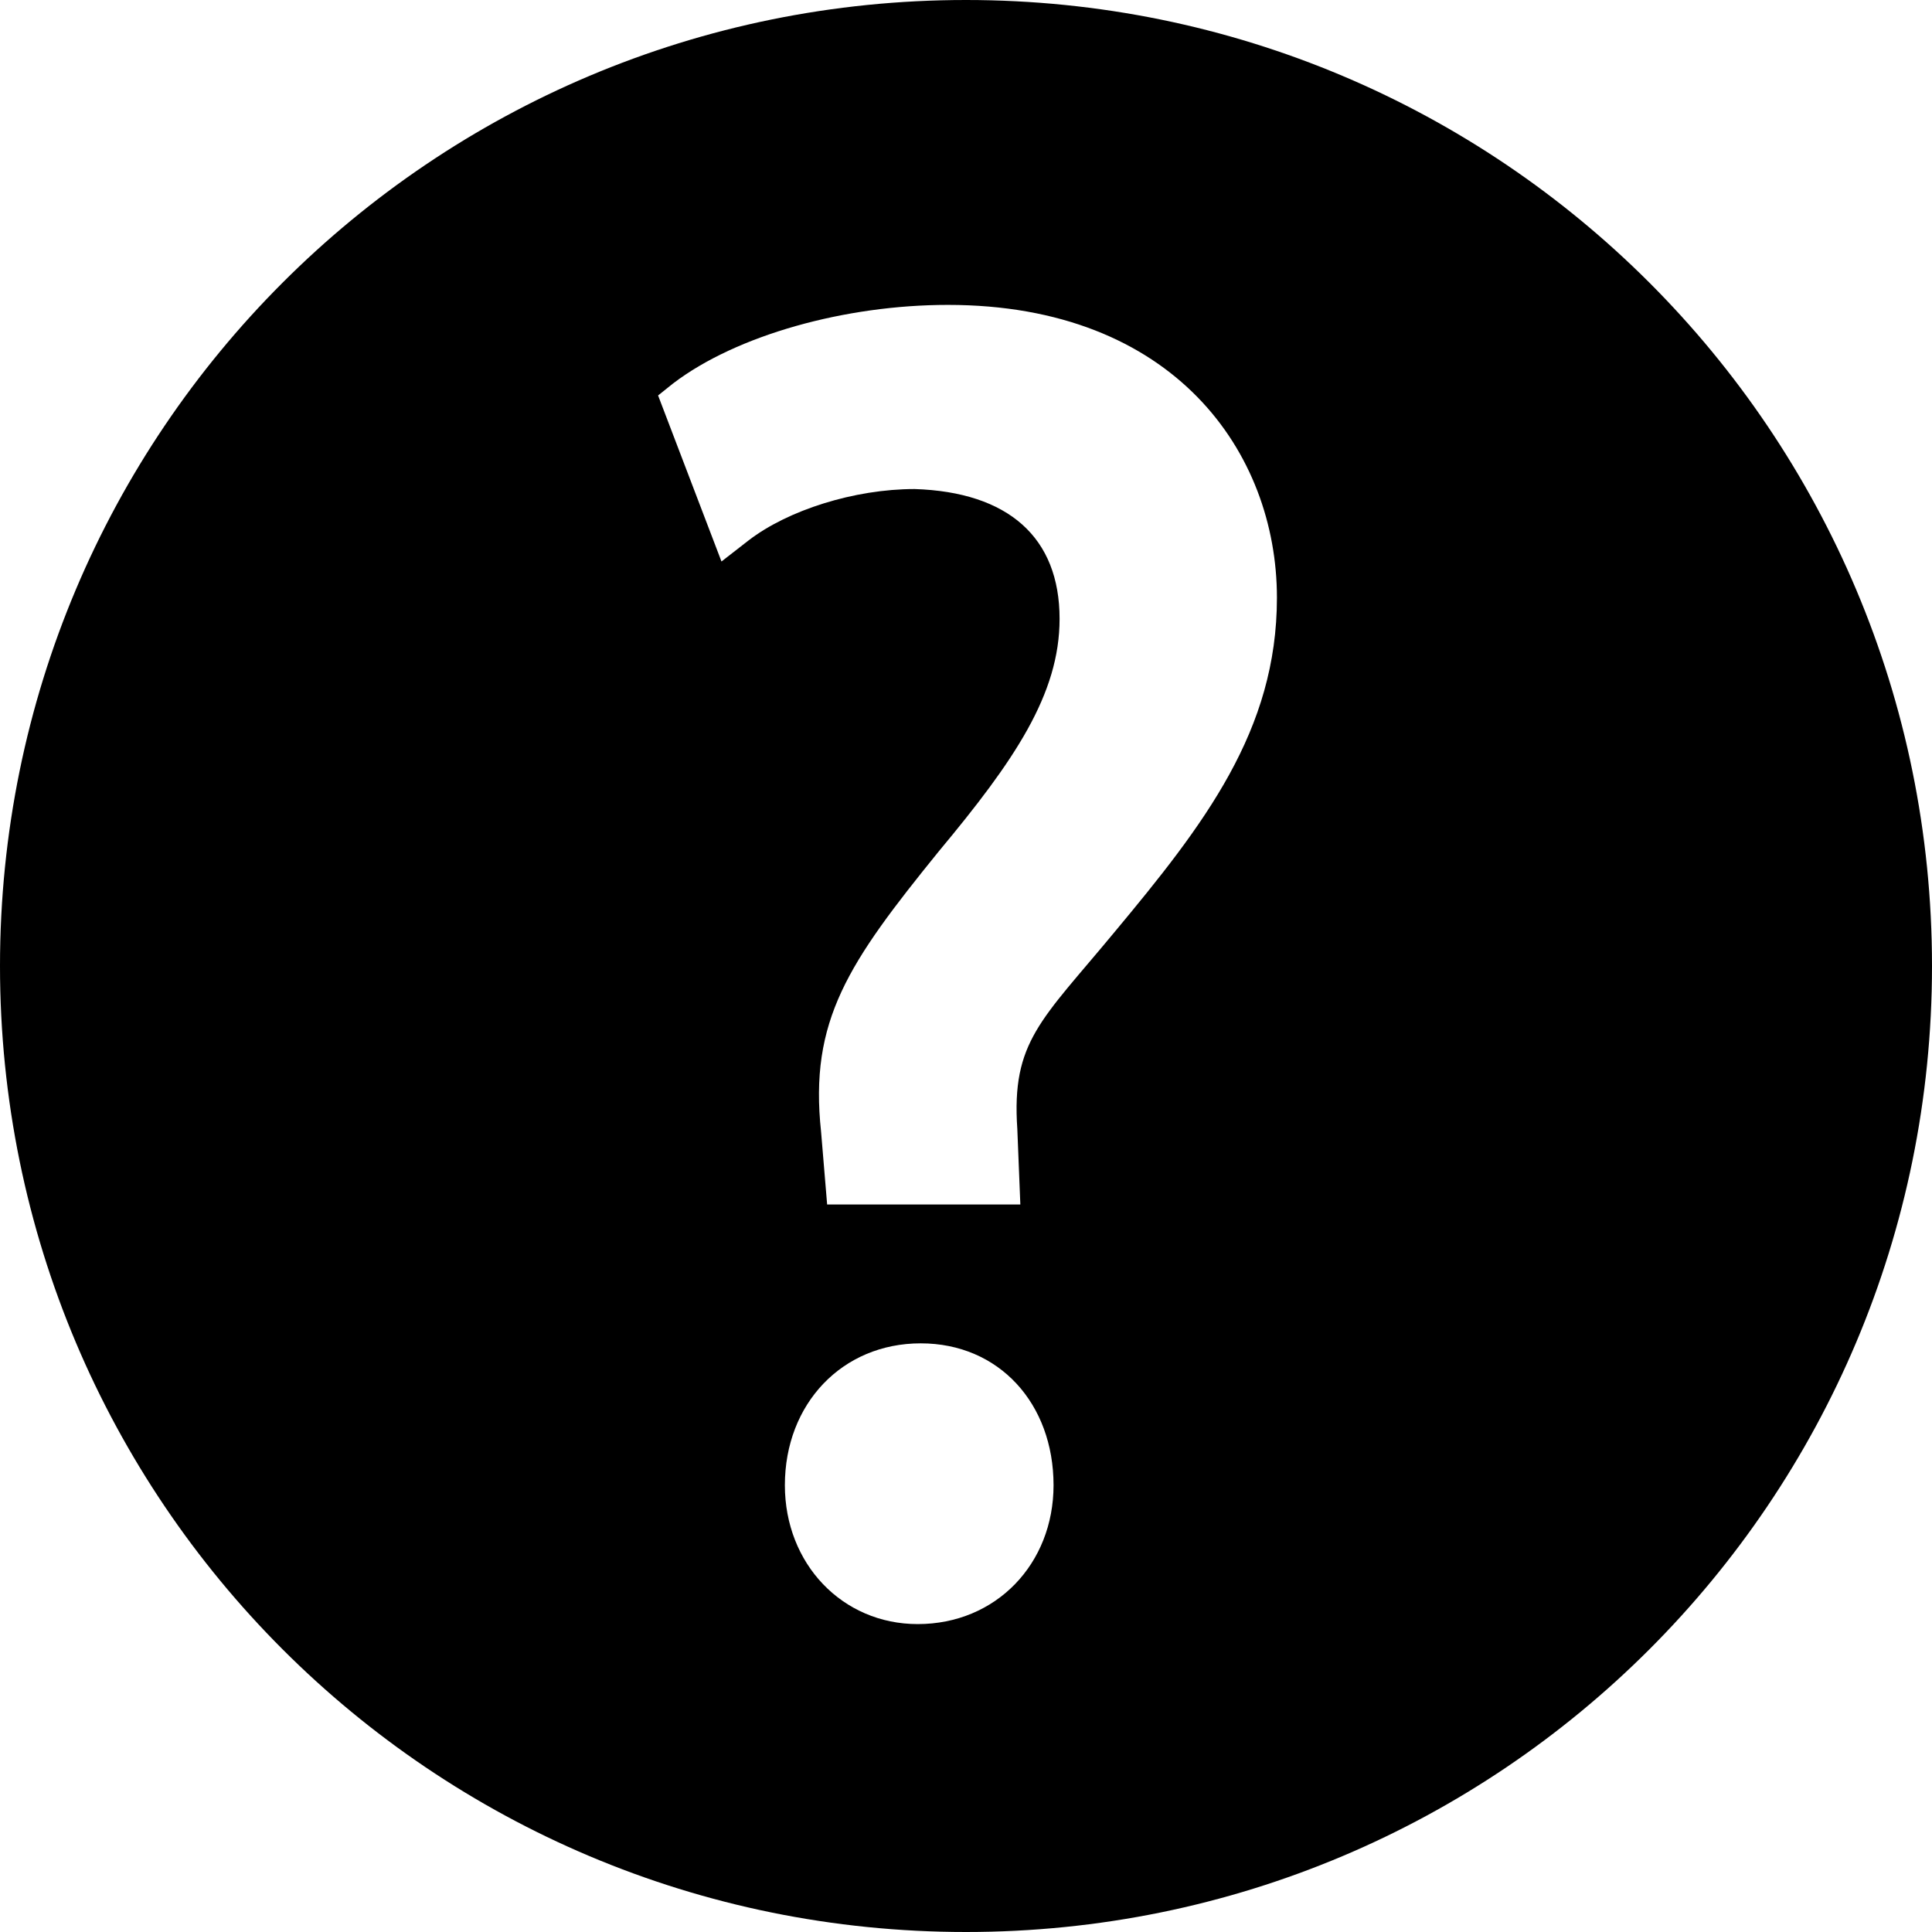
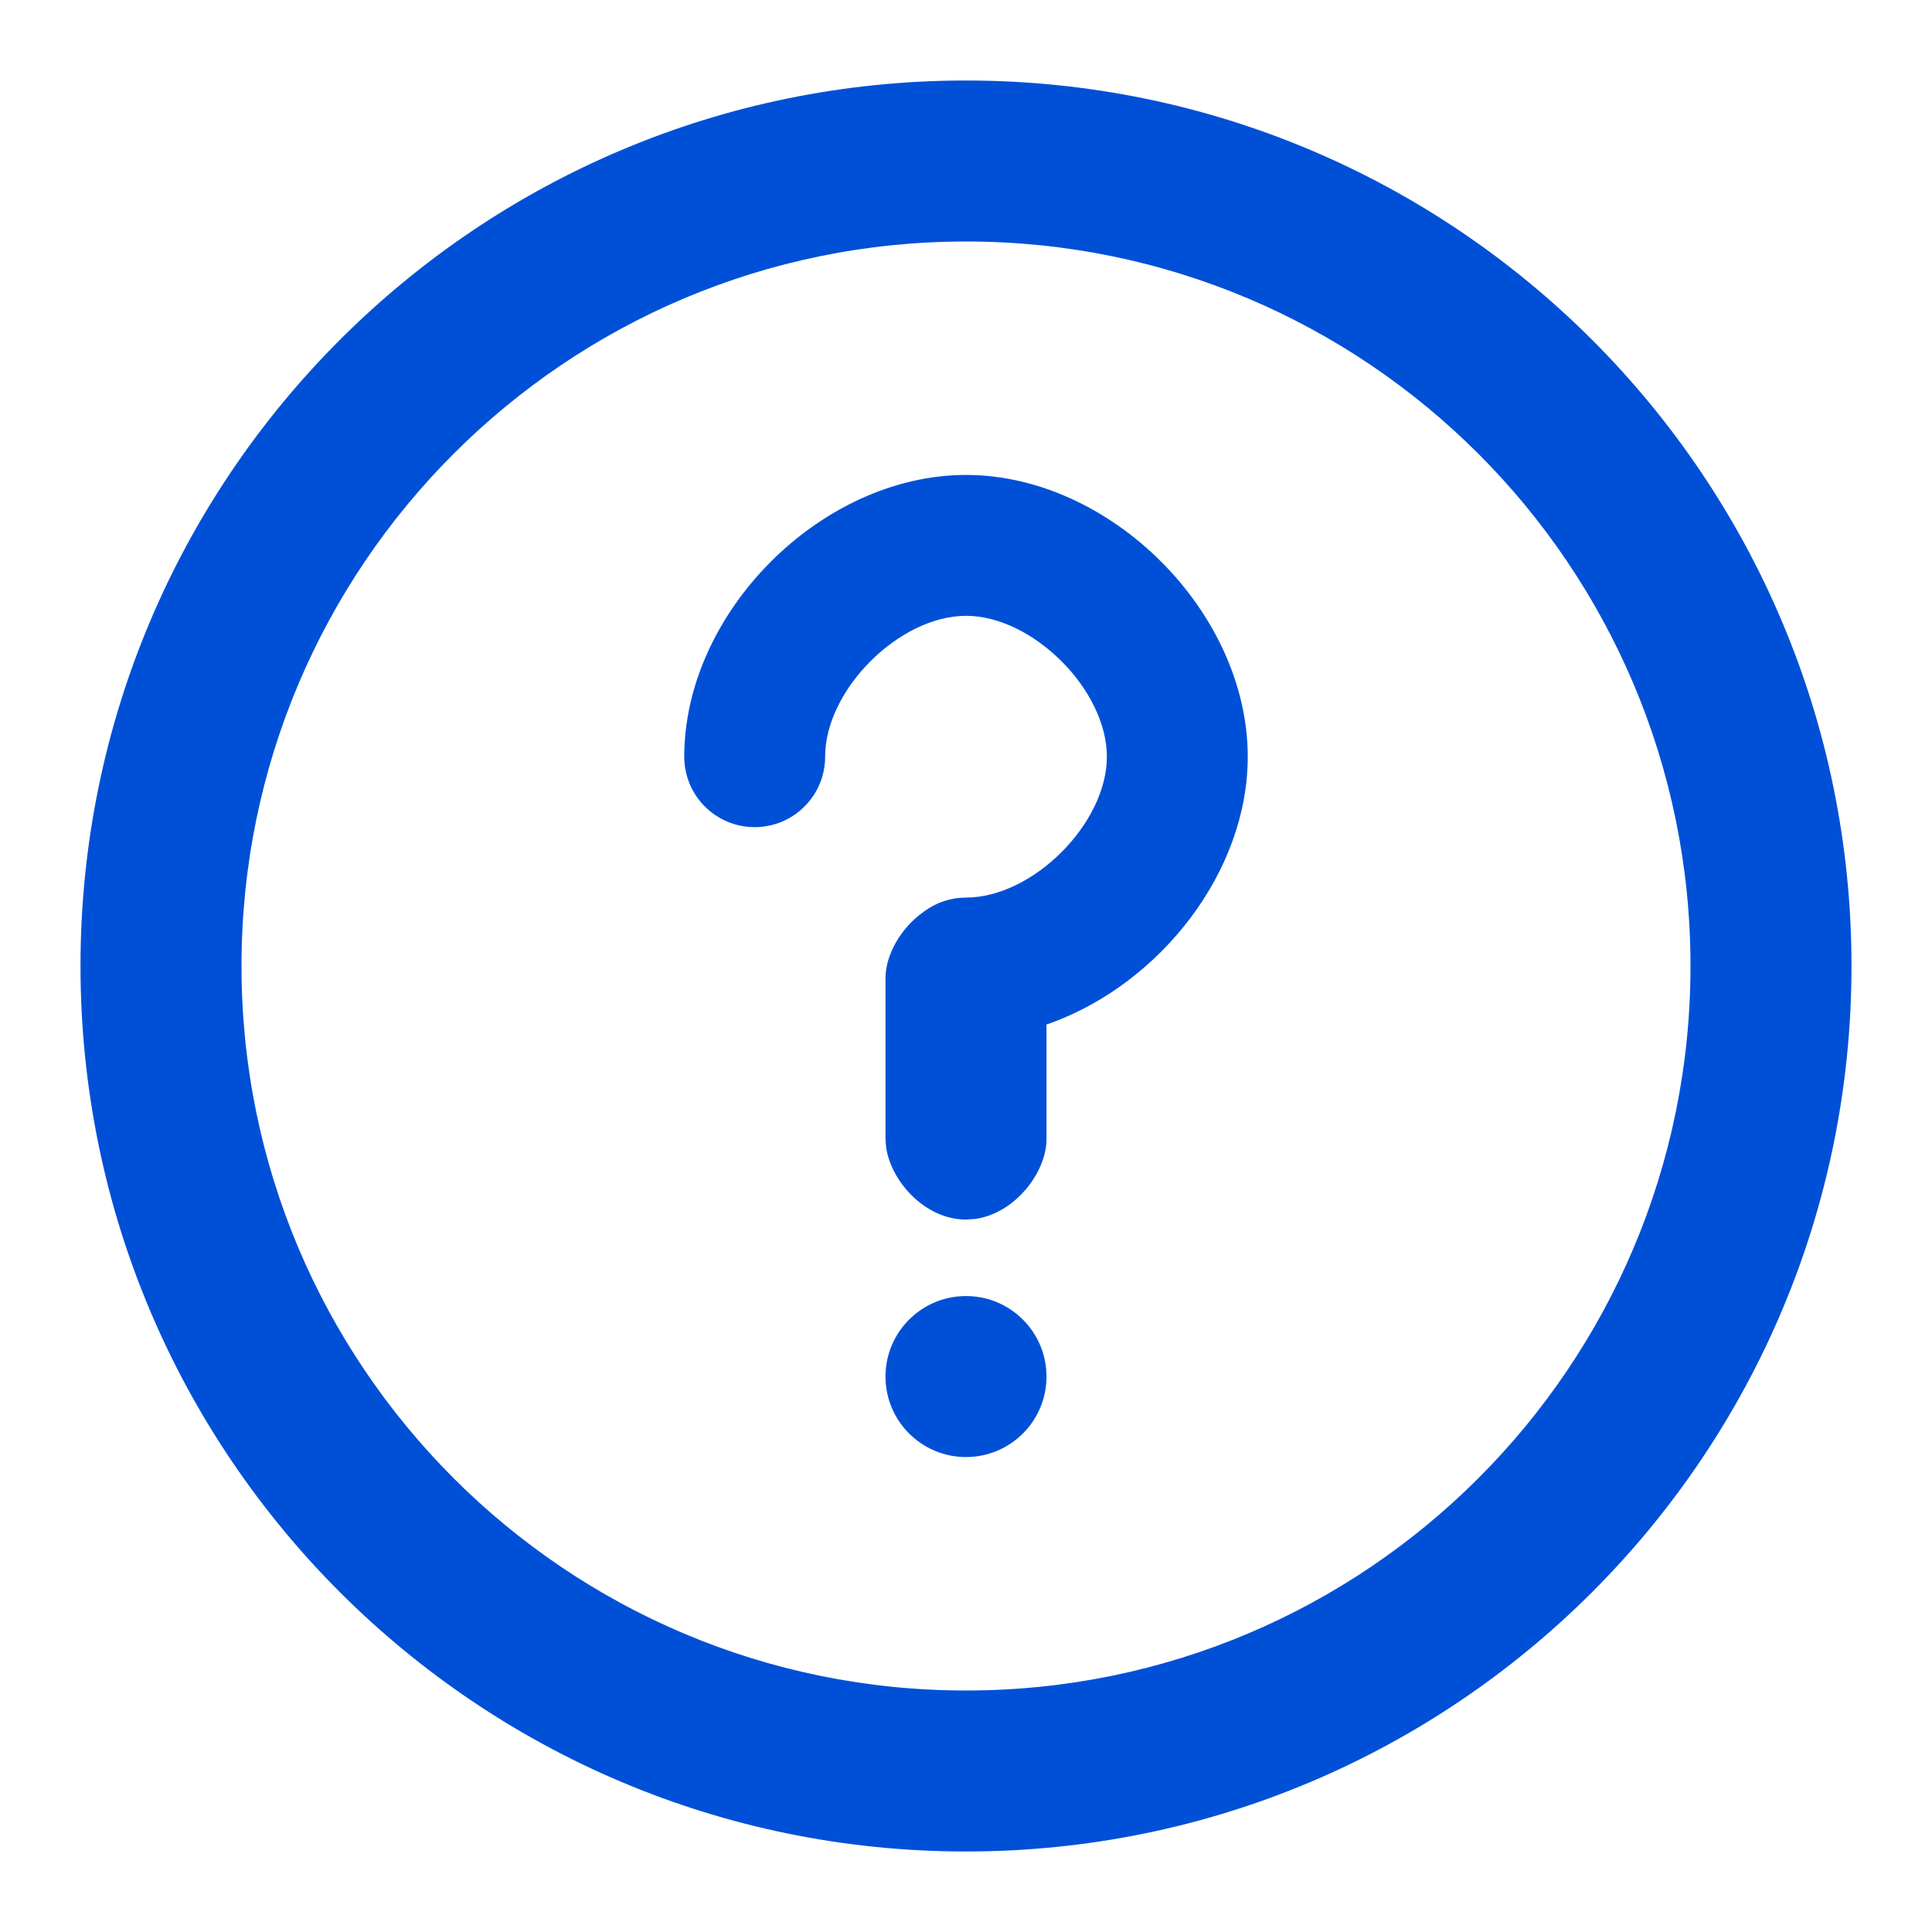
- <svg xmlns="http://www.w3.org/2000/svg" version="1.1" id="Calque_1" x="0px" y="0px" viewBox="0 0 64 64" style="enable-background:new 0 0 64 64;" xml:space="preserve">
-   <path d="M32,0C14.3,0,0,14.3,0,32s14.3,32,32,32s32-14.3,32-32S49.7,0,32,0z M30.4,53.8c-2.5,0-4.4-2-4.4-4.6c0-2.7,1.9-4.7,4.5-4.7  c2.6,0,4.4,2,4.4,4.7C34.9,51.8,33,53.8,30.4,53.8z M36.9,30.9c-2.4,2.9-3.4,3.6-3.2,6.5l0.1,2.5h-6.4l-0.2-2.4  c-0.4-3.7,0.9-5.6,3.9-9.3c2.5-3,4-5.2,4-7.7c0-2.7-1.7-4.2-4.8-4.3c-2,0-4.2,0.7-5.5,1.7l-0.9,0.7l-2.1-5.5l0.5-0.4  c2.1-1.6,5.7-2.6,9.1-2.6c7.5,0,10.9,4.9,10.9,9.7C42.3,24.2,39.9,27.3,36.9,30.9z" />
+ <svg xmlns="http://www.w3.org/2000/svg" width="24" height="24" viewBox="0 0 24 24">
+   <path fill="#0050D7" fill-rule="evenodd" d="M12 1c6.075 0 11 4.925 11 11s-4.925 11-11 11S1 18.075 1 12 5.925 1 12 1zm0 2a9 9 0 1 0 0 18 9 9 0 0 0 0-18zm0 13.1a1 1 0 1 1 0 2 1 1 0 0 1 0-2zm0-10.2c1.796 0 3.5 1.704 3.5 3.5 0 1.434-1.087 2.81-2.44 3.306l-.06.02v1.424c0 .41-.386.92-.883.992L12 15.15c-.513 0-.936-.481-.993-.904L11 14.15v-2c0-.29.194-.631.483-.83a.868.868 0 0 1 .517-.17c.83 0 1.75-.92 1.75-1.75S12.83 7.65 12 7.65s-1.75.92-1.75 1.75a.875.875 0 1 1-1.75 0c0-1.796 1.704-3.5 3.5-3.5zm1 6.826l-.118.04.118-.04z" />
</svg>
